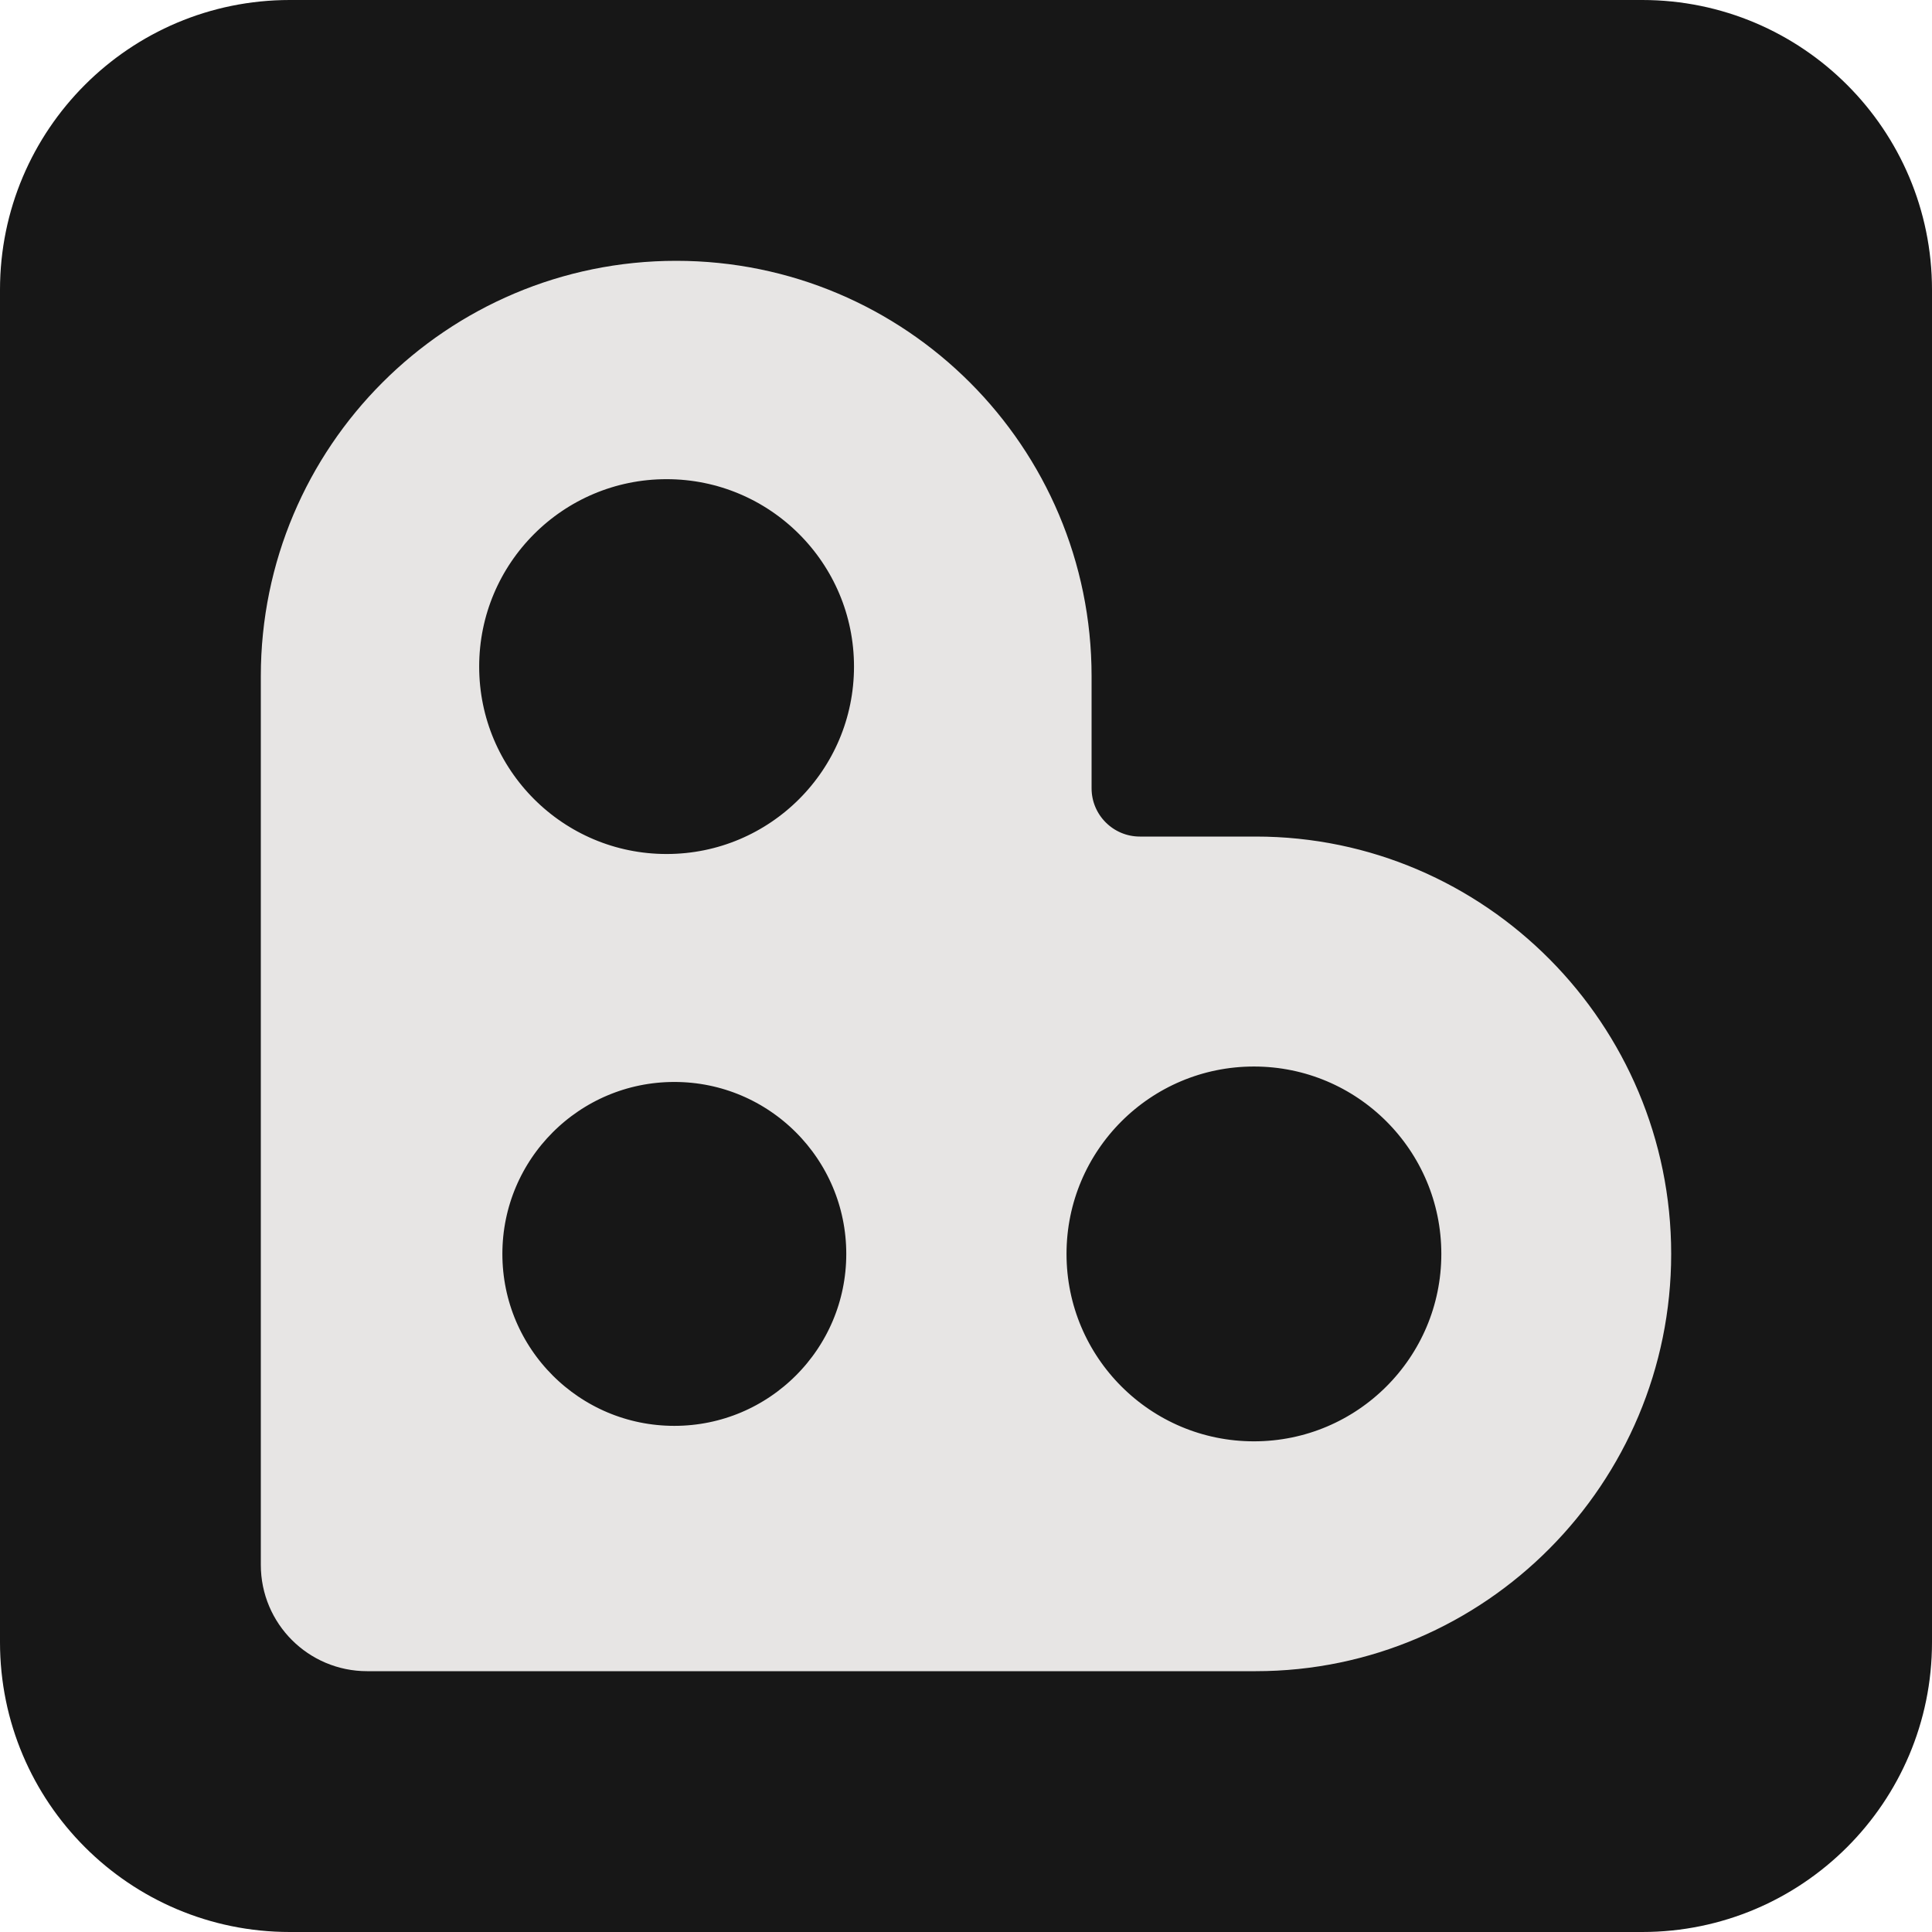
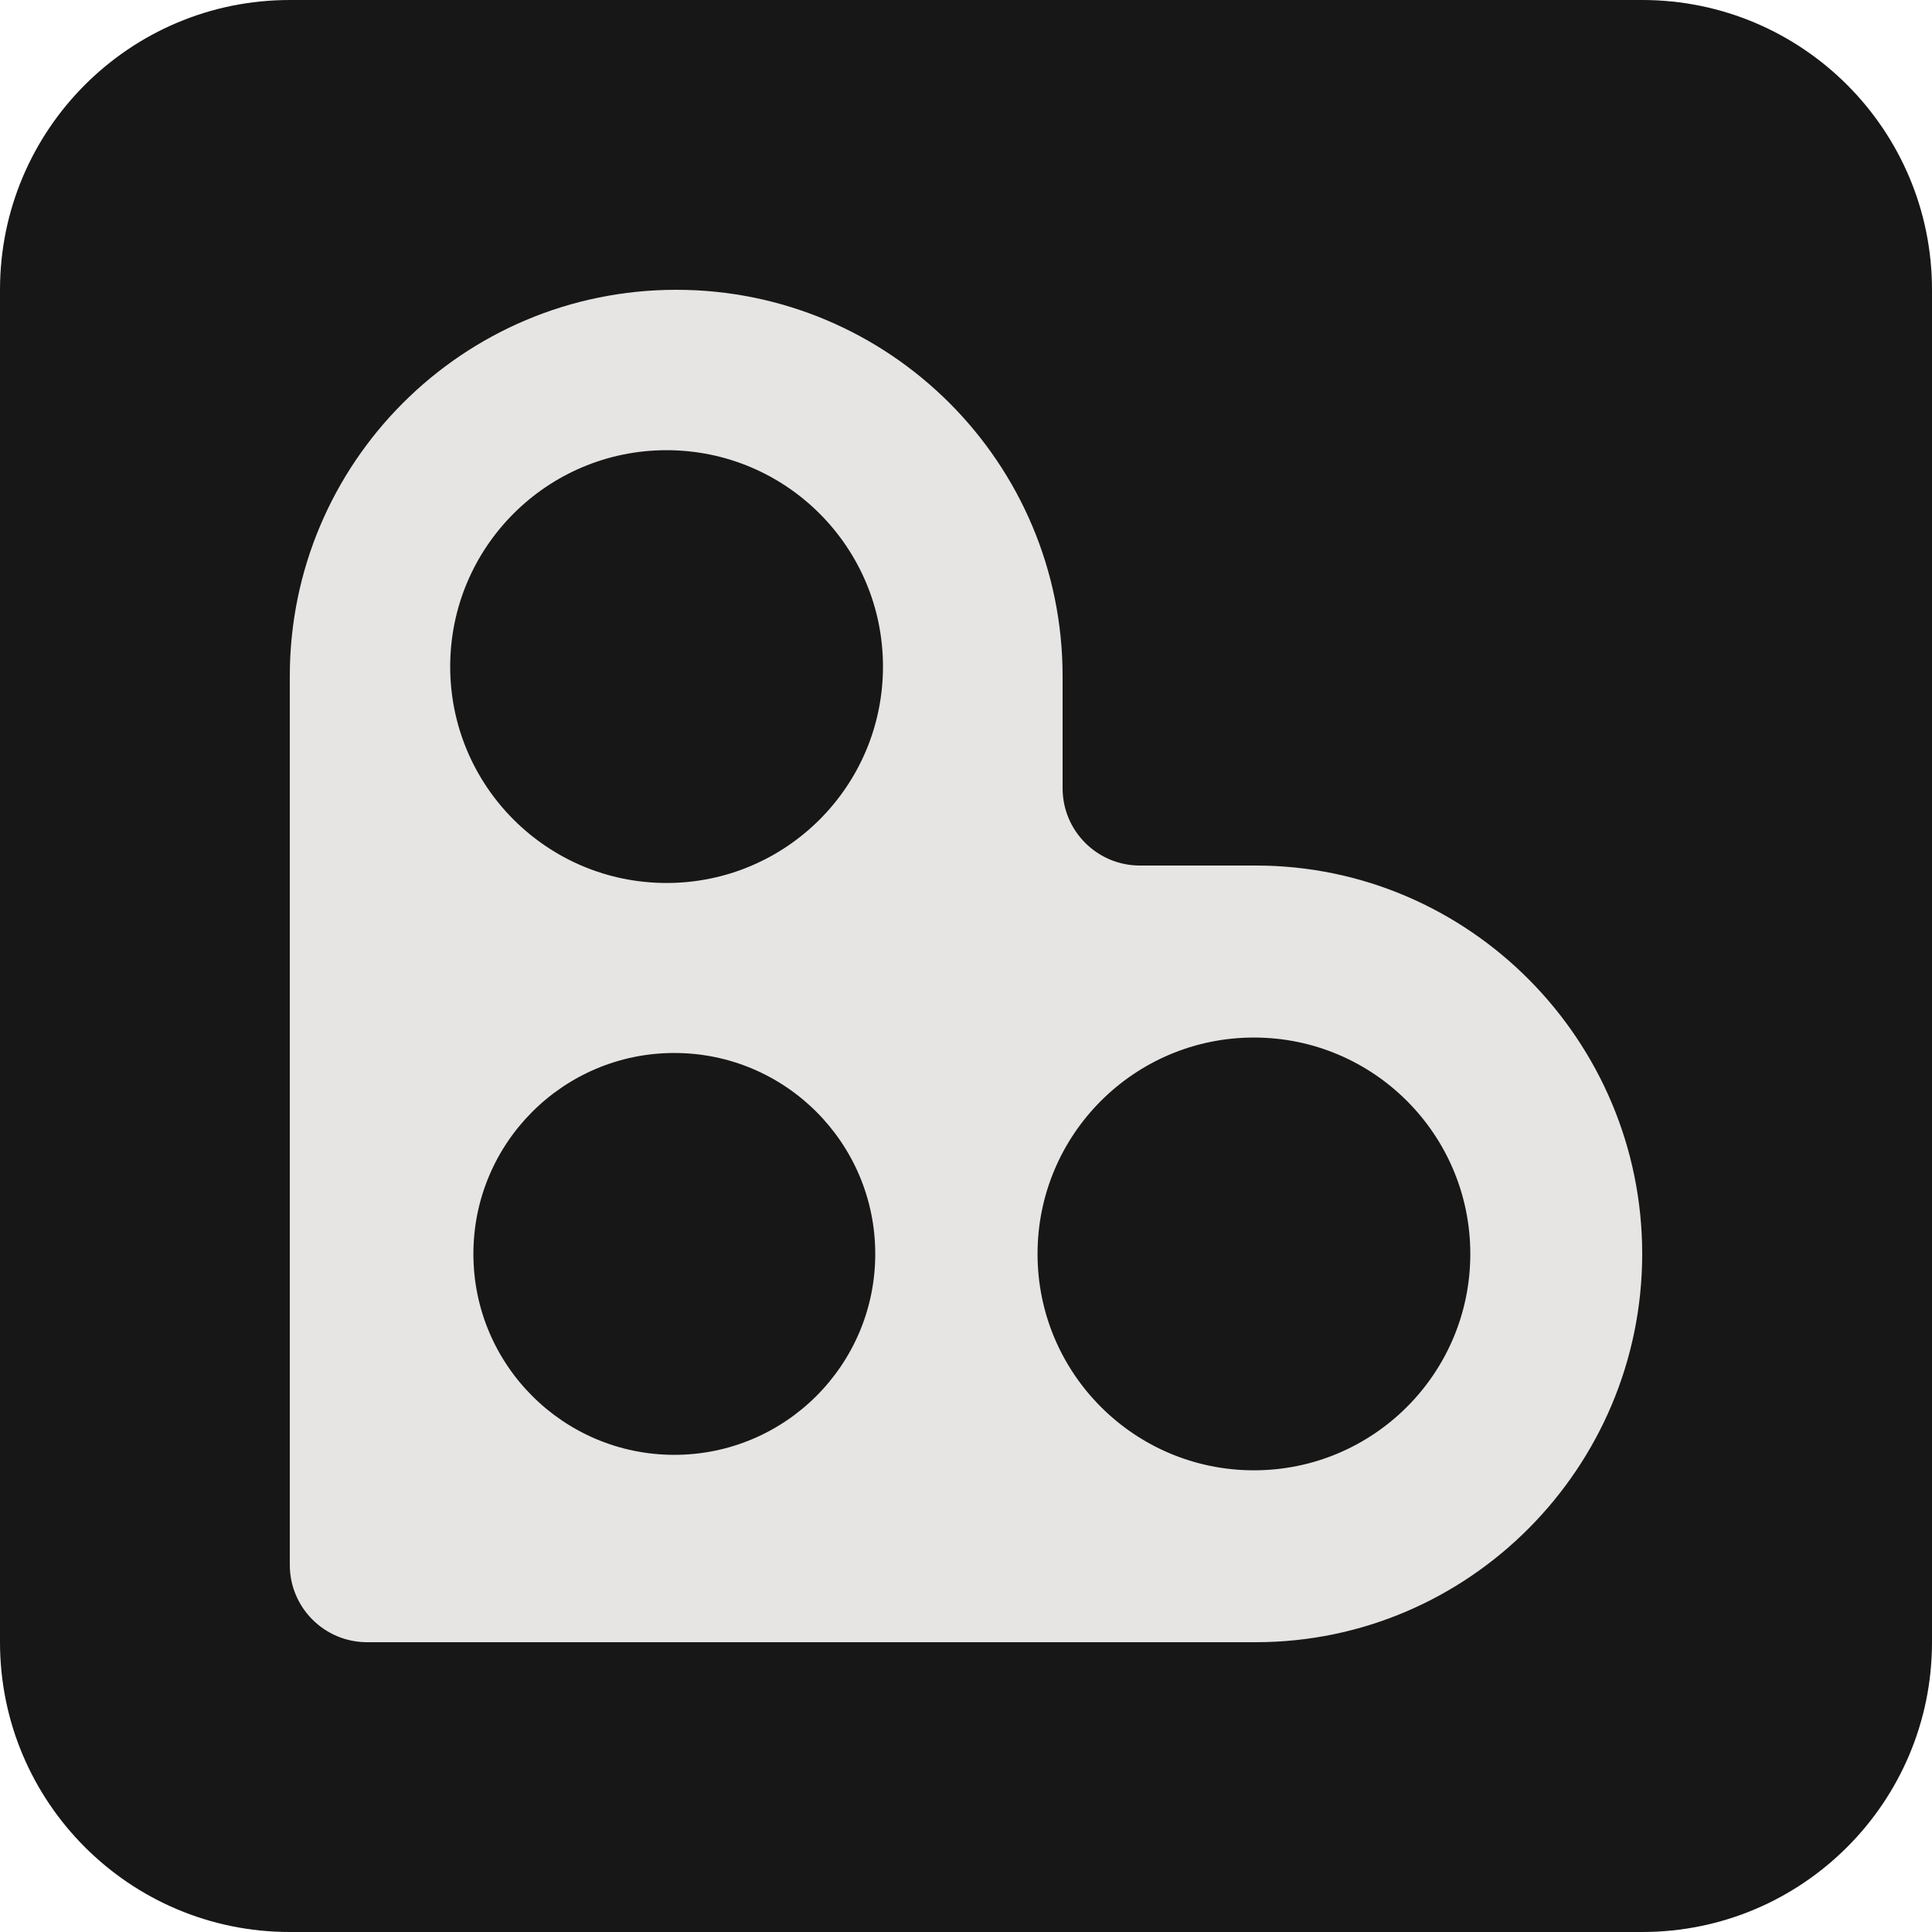
<svg xmlns="http://www.w3.org/2000/svg" width="100" height="100" viewBox="0 0 100 100" fill="none">
  <rect width="100" height="100" rx="15" fill="#171717" />
-   <path fill-rule="evenodd" clip-rule="evenodd" d="M19 85H65C76.046 85 85 75.946 85 64.9C85 53.854 76.046 44.8 65 44.8H59C56.791 44.8 55 43.009 55 40.8V35C55 23.954 46.046 15 35 15C23.954 15 15 23.954 15 35L15 81C15 83.209 16.791 85 19 85ZM64.903 53.703C58.717 53.703 53.703 58.717 53.703 64.903C53.703 71.088 58.717 76.103 64.903 76.103C71.088 76.103 76.103 71.088 76.103 64.903C76.103 58.717 71.088 53.703 64.903 53.703ZM24.503 64.903C24.503 59.159 29.159 54.502 34.903 54.502C40.646 54.502 45.303 59.159 45.303 64.903C45.303 70.646 40.646 75.302 34.903 75.302C29.159 75.302 24.503 70.646 24.503 64.903ZM34.502 23.302C28.317 23.302 23.302 28.317 23.302 34.502C23.302 40.688 28.317 45.703 34.502 45.703C40.688 45.703 45.703 40.688 45.703 34.502C45.703 28.317 40.688 23.302 34.502 23.302Z" fill="#E7E5E4" stroke="#E7E5E4" stroke-width="3" />
+   <path fill-rule="evenodd" clip-rule="evenodd" d="M19 85H65C76.046 85 85 75.946 85 64.9C85 53.854 76.046 44.8 65 44.8H59C56.791 44.8 55 43.009 55 40.8V35C55 23.954 46.046 15 35 15C23.954 15 15 23.954 15 35L15 81C15 83.209 16.791 85 19 85ZM64.903 53.703C58.717 53.703 53.703 58.717 53.703 64.903C53.703 71.088 58.717 76.103 64.903 76.103C71.088 76.103 76.103 71.088 76.103 64.903C76.103 58.717 71.088 53.703 64.903 53.703ZM24.503 64.903C24.503 59.159 29.159 54.502 34.903 54.502C40.646 54.502 45.303 59.159 45.303 64.903C45.303 70.646 40.646 75.302 34.903 75.302C29.159 75.302 24.503 70.646 24.503 64.903ZM34.502 23.302C28.317 23.302 23.302 28.317 23.302 34.502C23.302 40.688 28.317 45.703 34.502 45.703C40.688 45.703 45.703 40.688 45.703 34.502C45.703 28.317 40.688 23.302 34.502 23.302Z" fill="#E7E5E4" />
</svg>
